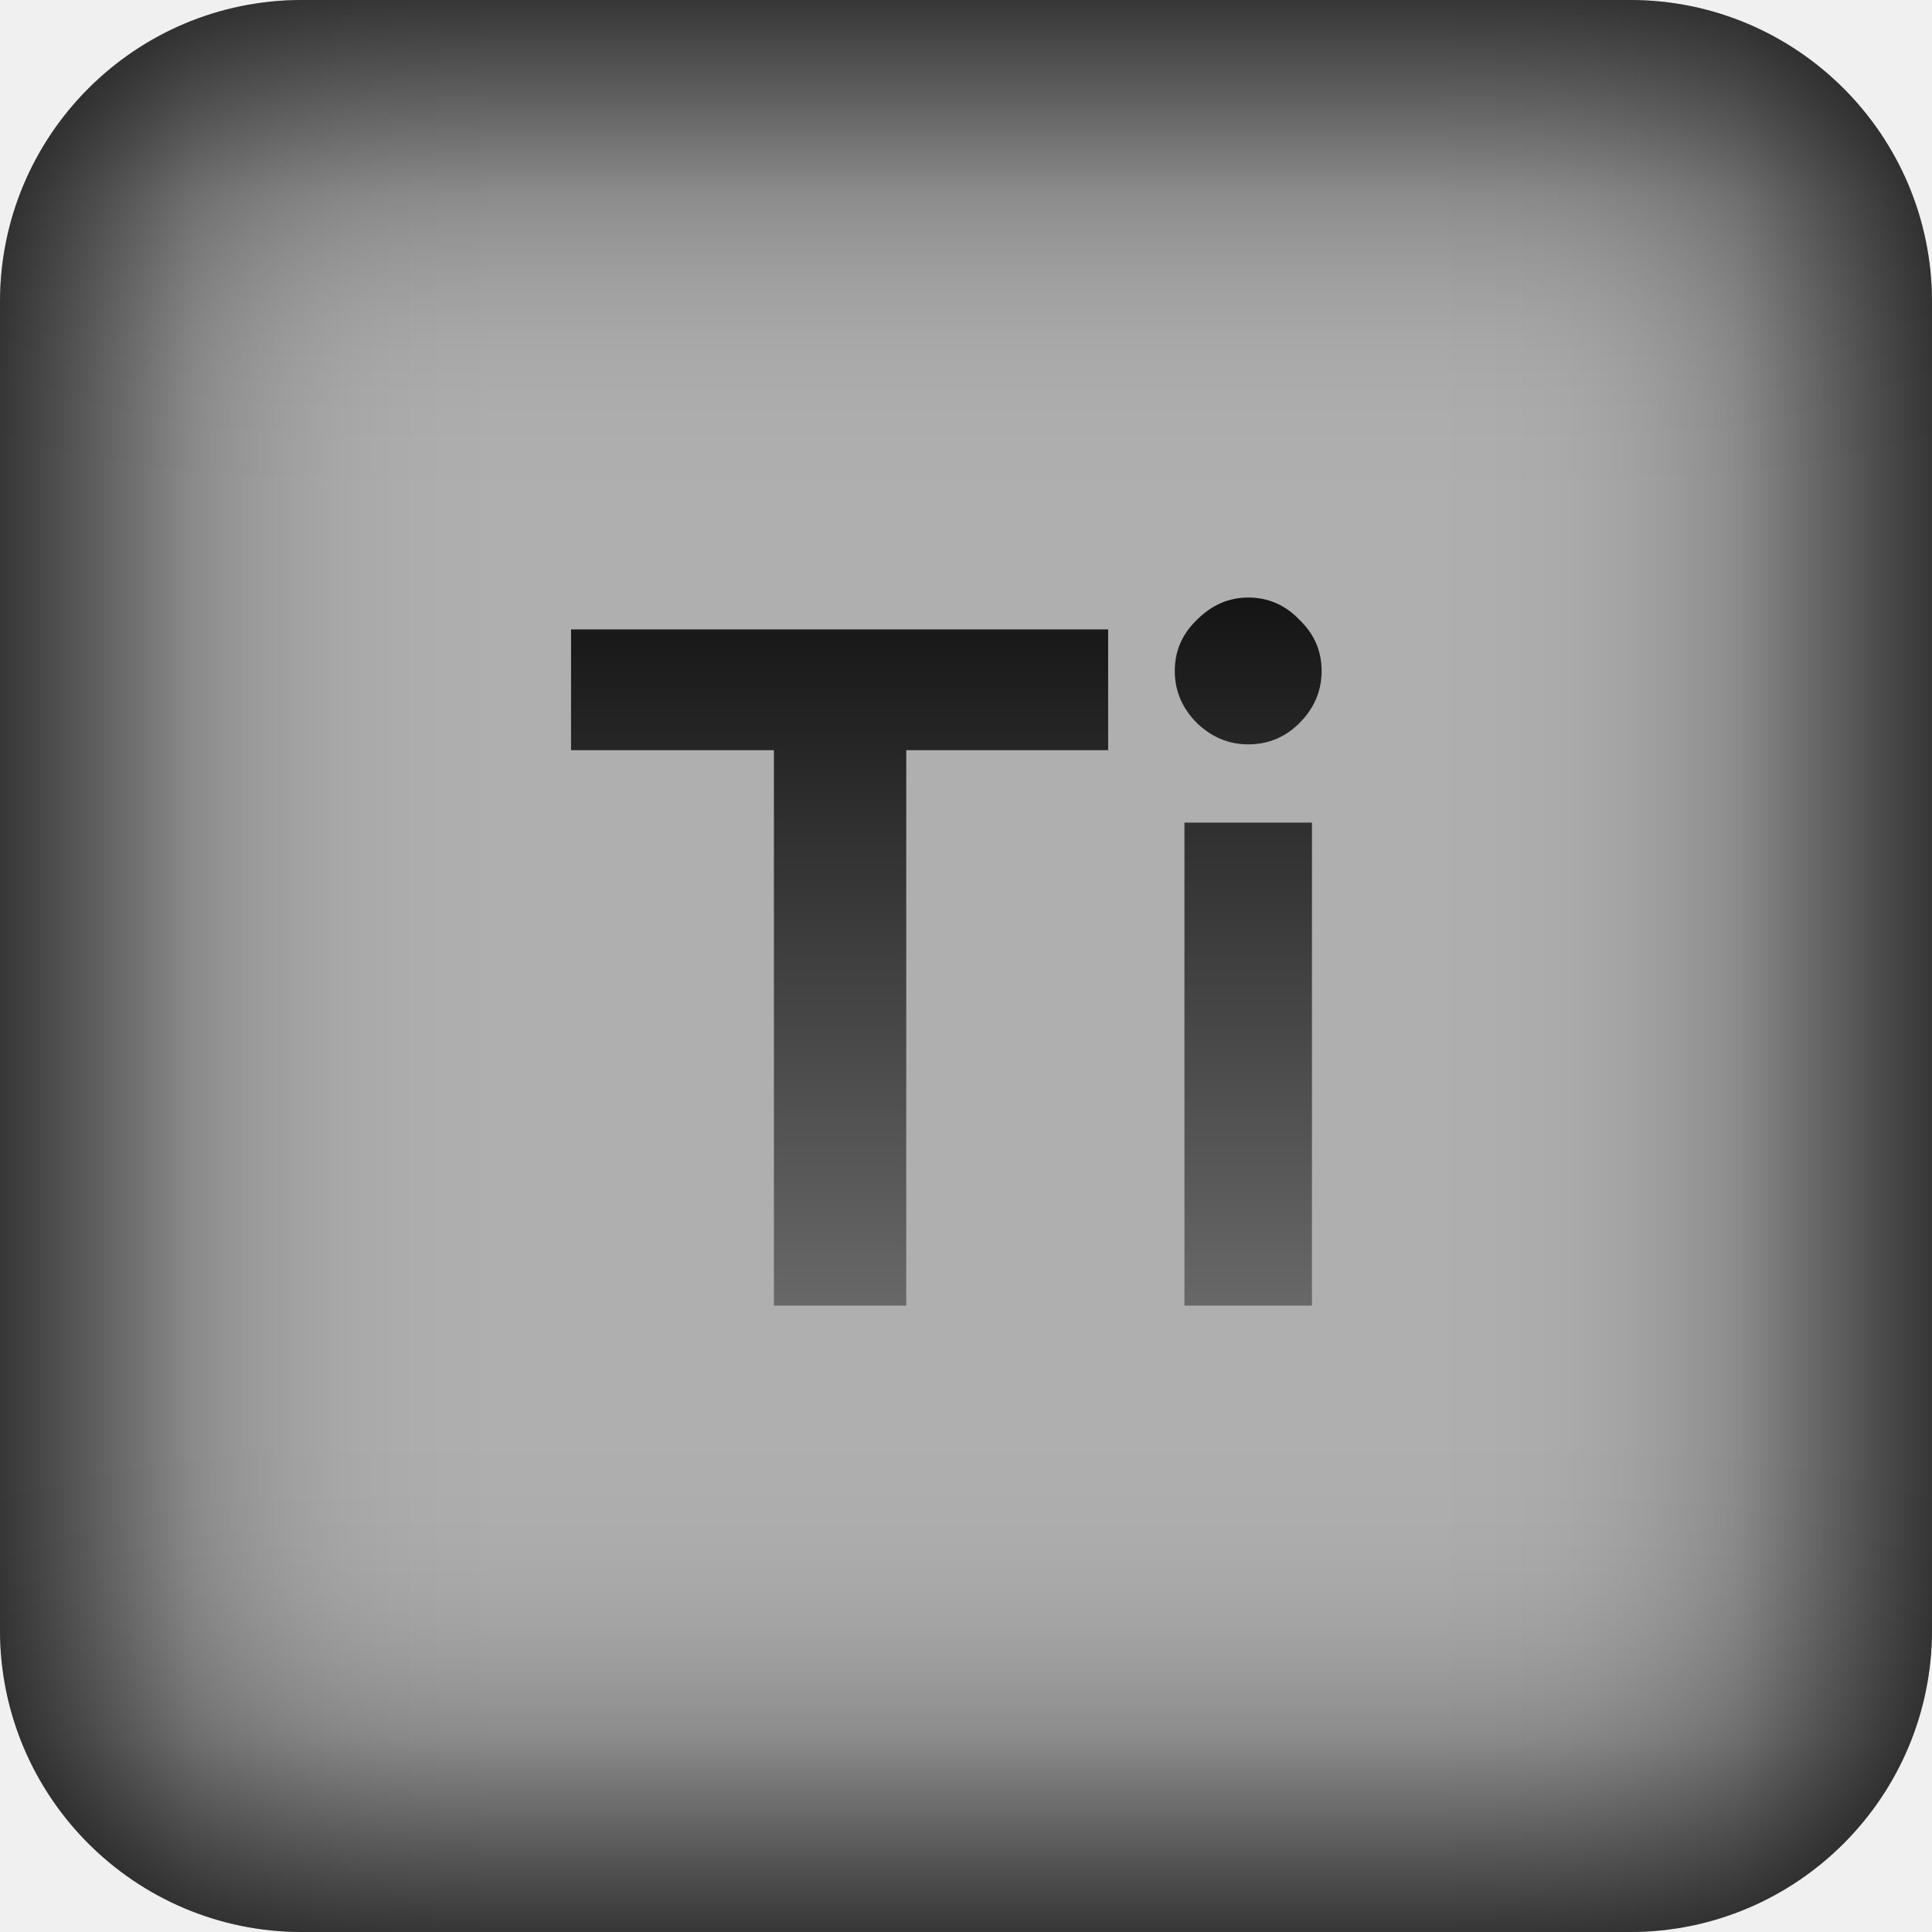
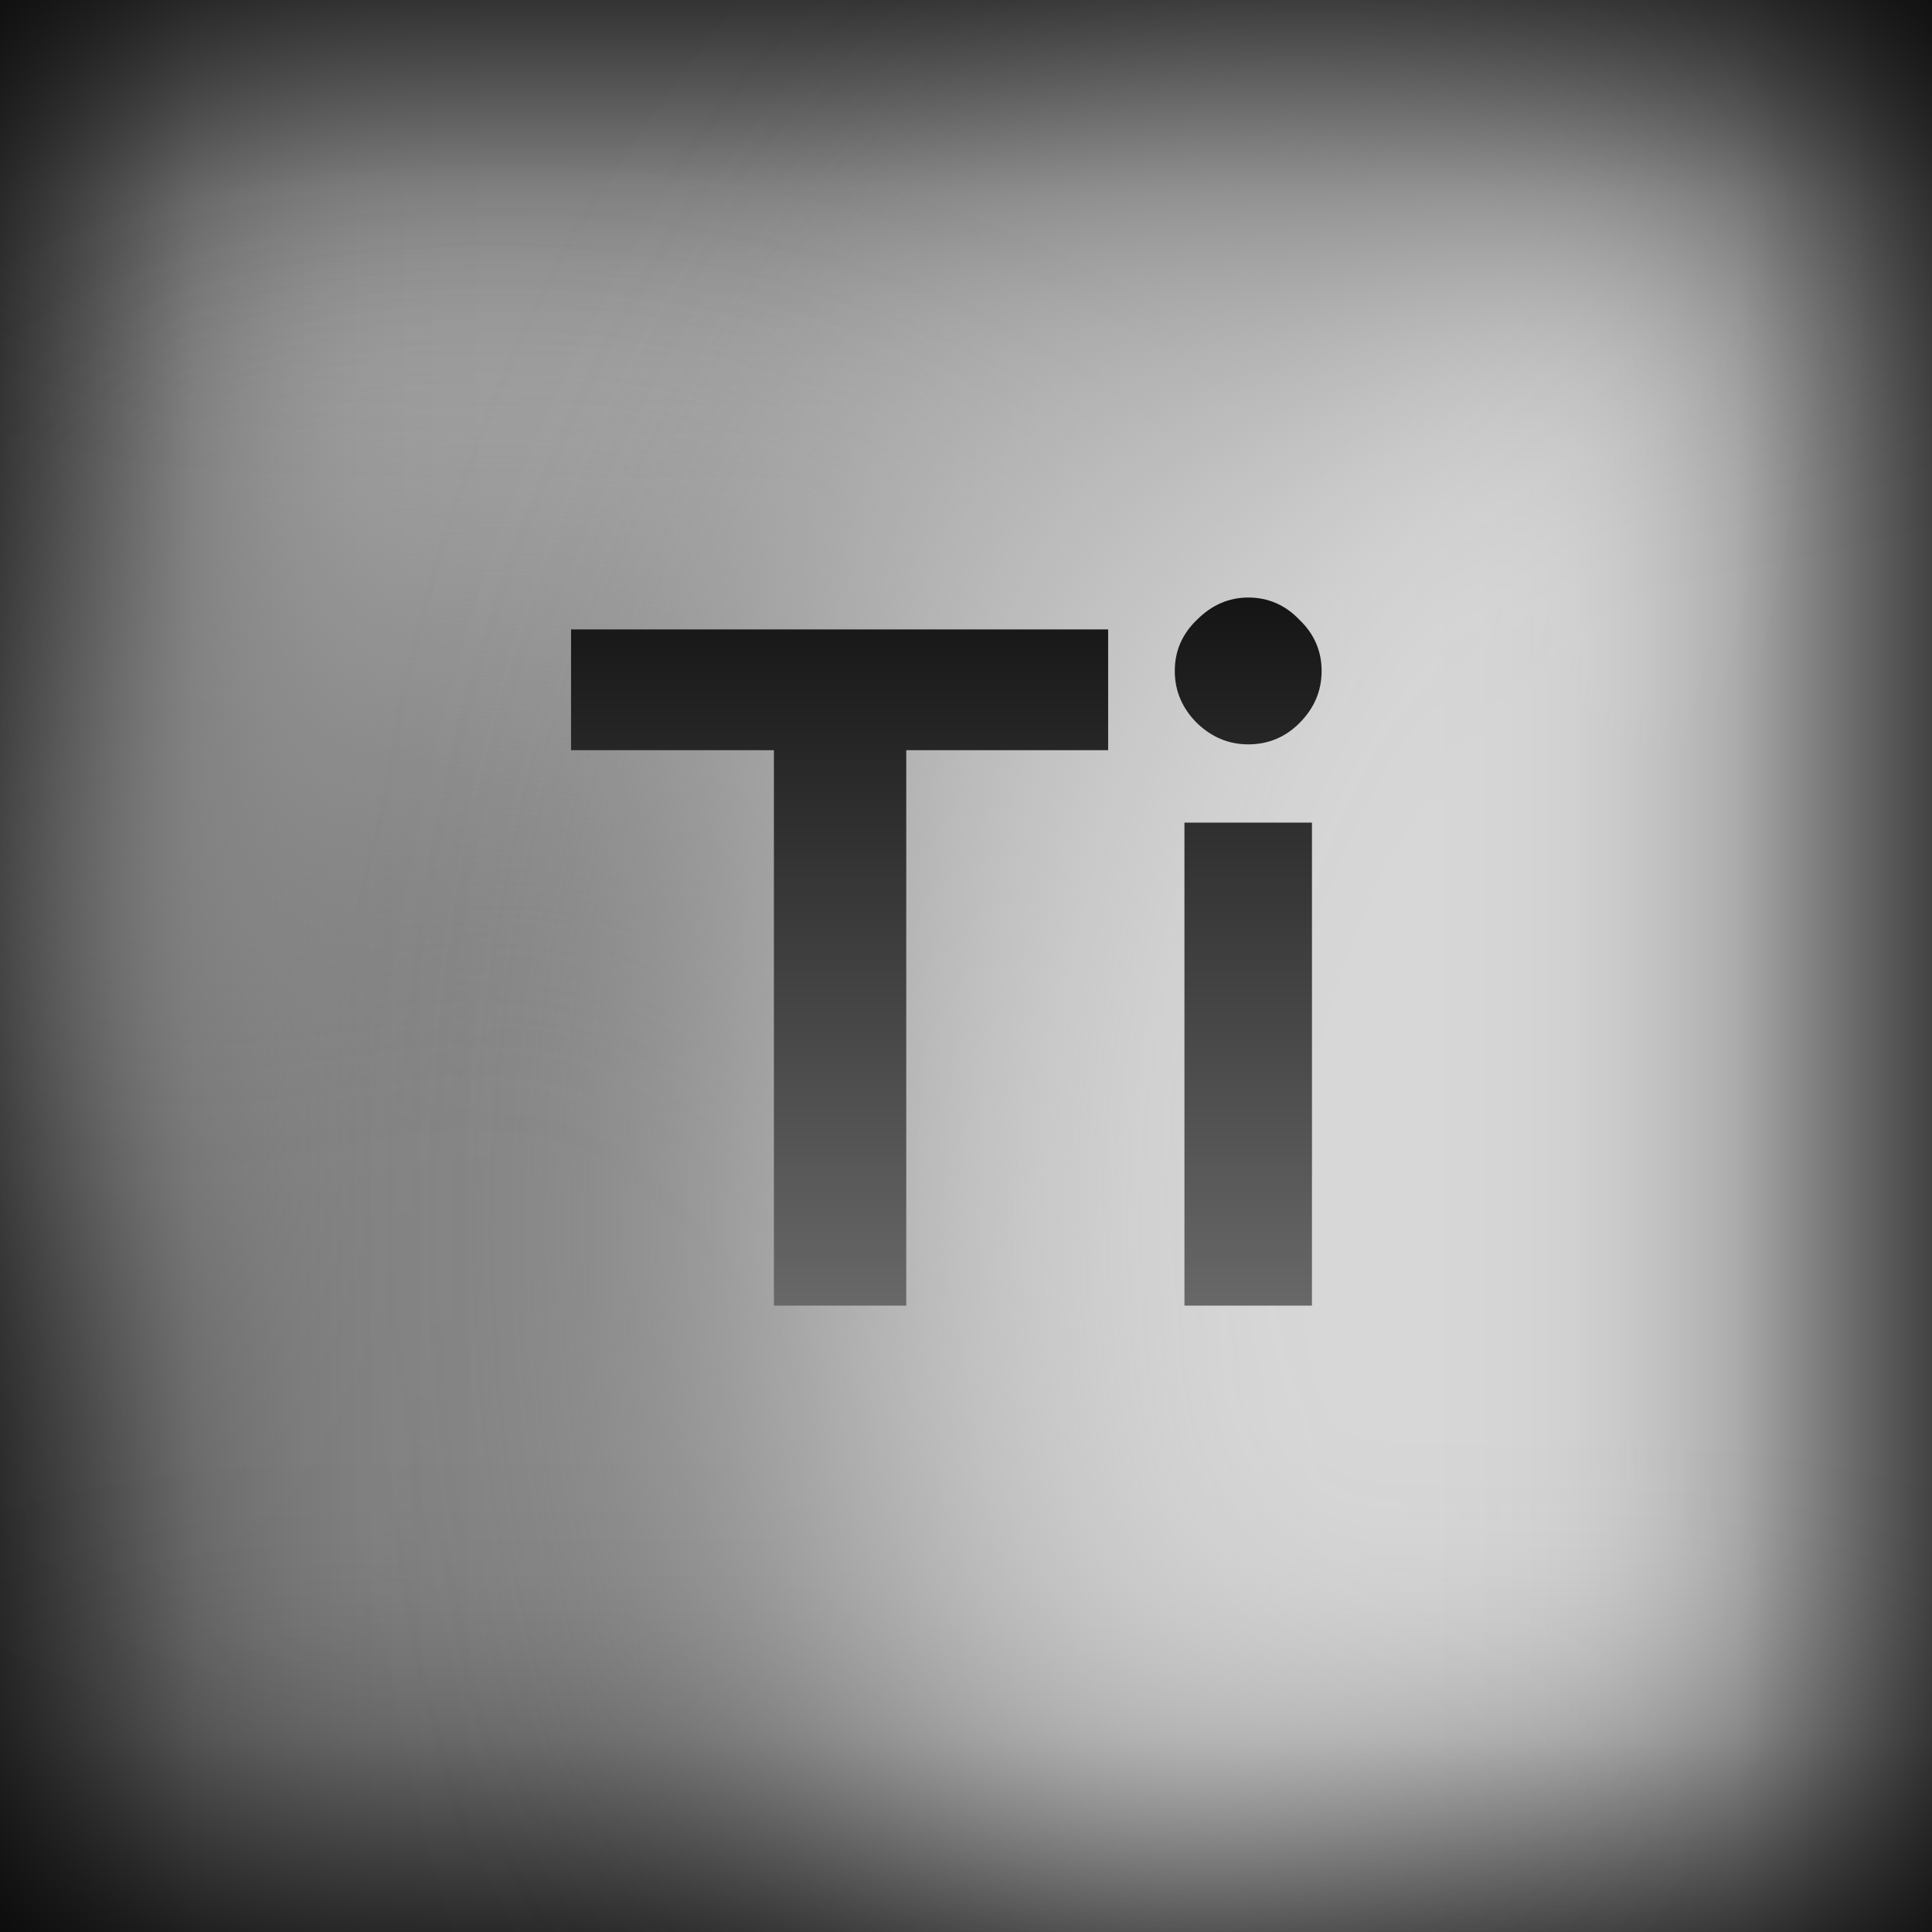
<svg xmlns="http://www.w3.org/2000/svg" width="512" height="512" viewBox="0 0 512 512" fill="none">
-   <g clip-path="url(#clip0_233_2)">
-     <rect width="512" height="512" rx="80" fill="black" />
-     <g filter="url(#filter0_f_233_2)">
-       <rect width="512" height="512" fill="#AFAFAF" />
+   <g clip-path="url(#clip0_132_103)">
+     <rect width="512" height="512" fill="black" />
+     <g filter="url(#filter0_f_132_103)">
+       <ellipse cx="144.5" cy="36" rx="227.5" ry="310" fill="#A3A3A3" />
    </g>
-     <path d="M205.094 346V198.8H151.334V166.8H293.67V198.8H240.166V346H205.094ZM313.89 346V218H347.682V346H313.89ZM330.786 197.264C325.666 197.264 321.143 195.387 317.218 191.632C313.293 187.707 311.33 183.099 311.33 177.808C311.33 172.517 313.293 167.995 317.218 164.24C321.143 160.315 325.666 158.352 330.786 158.352C336.077 158.352 340.599 160.315 344.354 164.24C348.279 167.995 350.242 172.517 350.242 177.808C350.242 183.099 348.279 187.707 344.354 191.632C340.599 195.387 336.077 197.264 330.786 197.264Z" fill="url(#paint0_linear_233_2)" />
+     <g filter="url(#filter1_f_132_103)">
+       <ellipse cx="130.5" cy="473" rx="227.5" ry="310" fill="#838383" />
+     </g>
+     <g filter="url(#filter2_f_132_103)">
+       <ellipse cx="443.5" cy="325.5" rx="227.5" ry="307.5" fill="#D7D7D7" />
+     </g>
+     <path d="M205.094 346V198.8H151.334V166.8H293.67V198.8H240.166V346H205.094ZM313.89 346V218H347.682V346H313.89ZM330.786 197.264C325.666 197.264 321.143 195.387 317.218 191.632C313.293 187.707 311.33 183.099 311.33 177.808C311.33 172.517 313.293 167.995 317.218 164.24C321.143 160.315 325.666 158.352 330.786 158.352C336.077 158.352 340.599 160.315 344.354 164.24C348.279 167.995 350.242 172.517 350.242 177.808C350.242 183.099 348.279 187.707 344.354 191.632C340.599 195.387 336.077 197.264 330.786 197.264Z" fill="url(#paint0_linear_132_103)" />
  </g>
  <defs>
-     <filter id="filter0_f_233_2" x="-207.5" y="-207.5" width="927" height="927" filterUnits="userSpaceOnUse" color-interpolation-filters="sRGB">
+     <filter id="filter0_f_132_103" x="-204.2" y="-395.2" width="697.4" height="862.4" filterUnits="userSpaceOnUse" color-interpolation-filters="sRGB">
      <feFlood flood-opacity="0" result="BackgroundImageFix" />
      <feBlend mode="normal" in="SourceGraphic" in2="BackgroundImageFix" result="shape" />
-       <feGaussianBlur stdDeviation="103.75" result="effect1_foregroundBlur_233_2" />
+       <feGaussianBlur stdDeviation="60.6" result="effect1_foregroundBlur_132_103" />
    </filter>
-     <linearGradient id="paint0_linear_233_2" x1="256" y1="155" x2="256" y2="346" gradientUnits="userSpaceOnUse">
+     <filter id="filter1_f_132_103" x="-218.2" y="41.8" width="697.4" height="862.4" filterUnits="userSpaceOnUse" color-interpolation-filters="sRGB">
+       <feFlood flood-opacity="0" result="BackgroundImageFix" />
+       <feBlend mode="normal" in="SourceGraphic" in2="BackgroundImageFix" result="shape" />
+       <feGaussianBlur stdDeviation="60.6" result="effect1_foregroundBlur_132_103" />
+     </filter>
+     <filter id="filter2_f_132_103" x="94.8" y="-103.2" width="697.4" height="857.4" filterUnits="userSpaceOnUse" color-interpolation-filters="sRGB">
+       <feFlood flood-opacity="0" result="BackgroundImageFix" />
+       <feBlend mode="normal" in="SourceGraphic" in2="BackgroundImageFix" result="shape" />
+       <feGaussianBlur stdDeviation="60.6" result="effect1_foregroundBlur_132_103" />
+     </filter>
+     <linearGradient id="paint0_linear_132_103" x1="256" y1="155" x2="256" y2="346" gradientUnits="userSpaceOnUse">
      <stop stop-color="#131313" />
      <stop offset="1" stop-color="#686868" />
    </linearGradient>
-     <clipPath id="clip0_233_2">
-       <rect width="512" height="512" rx="80" fill="white" />
+     <clipPath id="clip0_132_103">
+       <rect width="512" height="512" fill="white" />
    </clipPath>
  </defs>
</svg>
